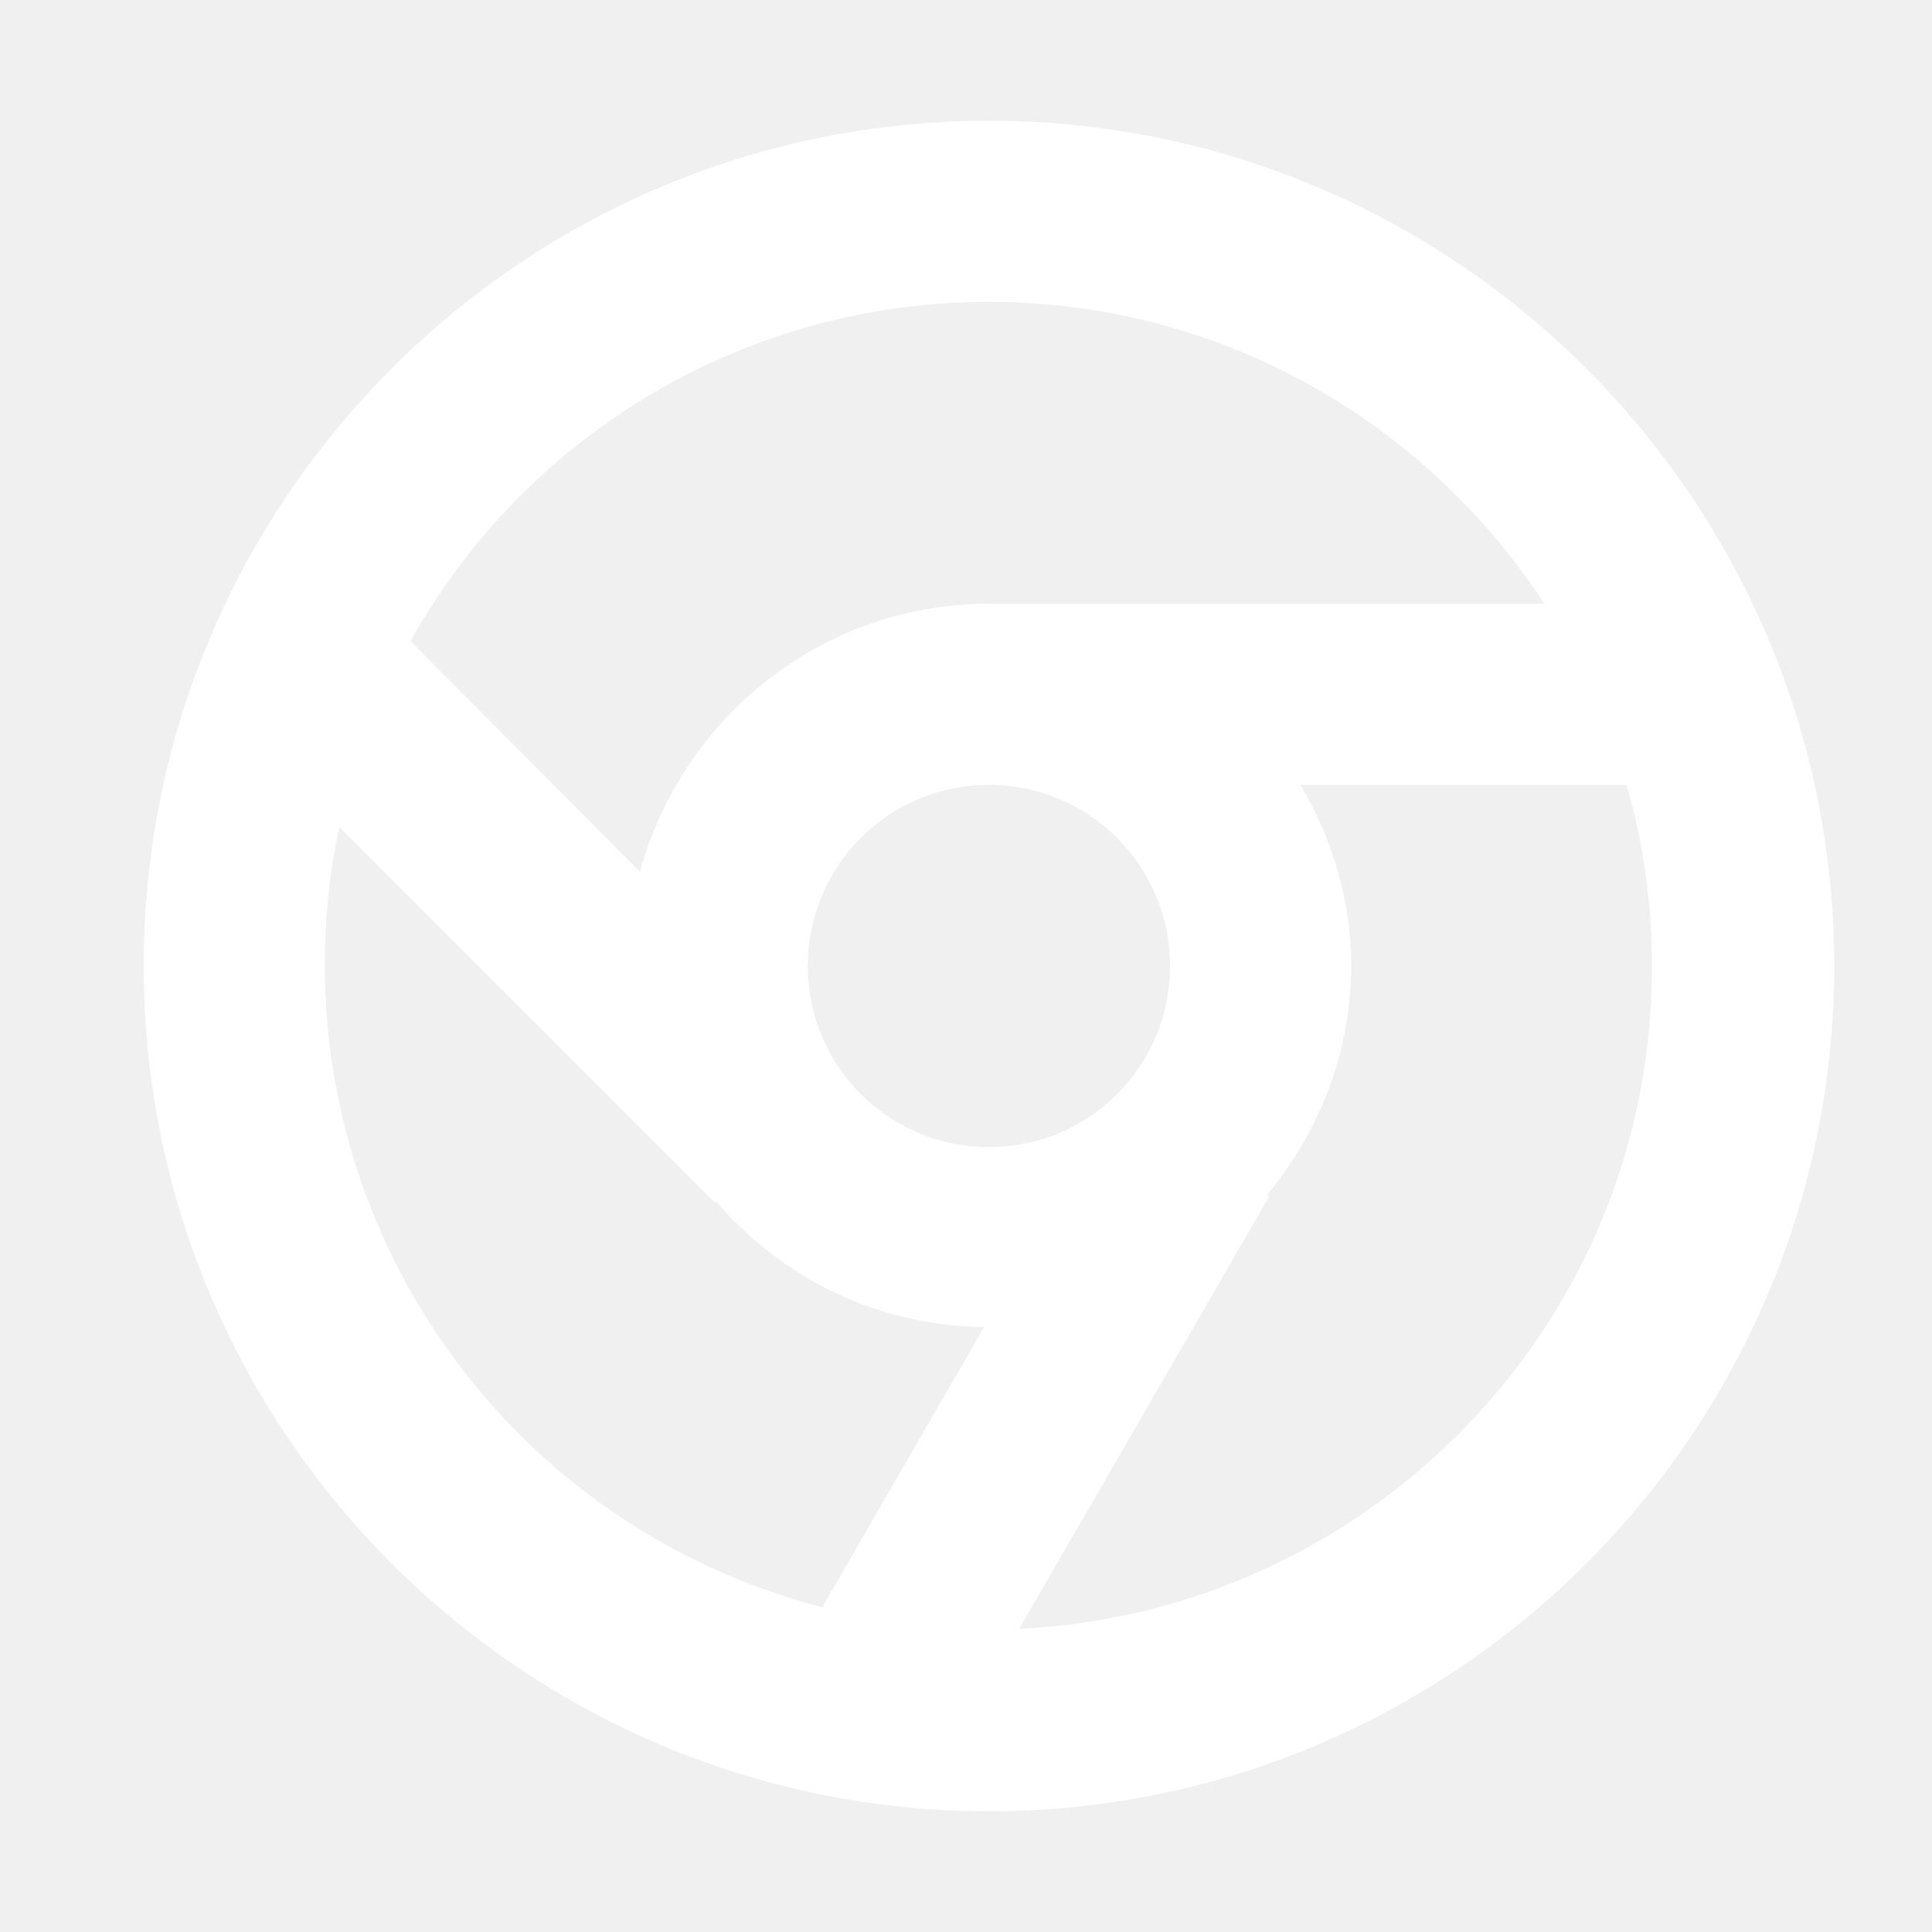
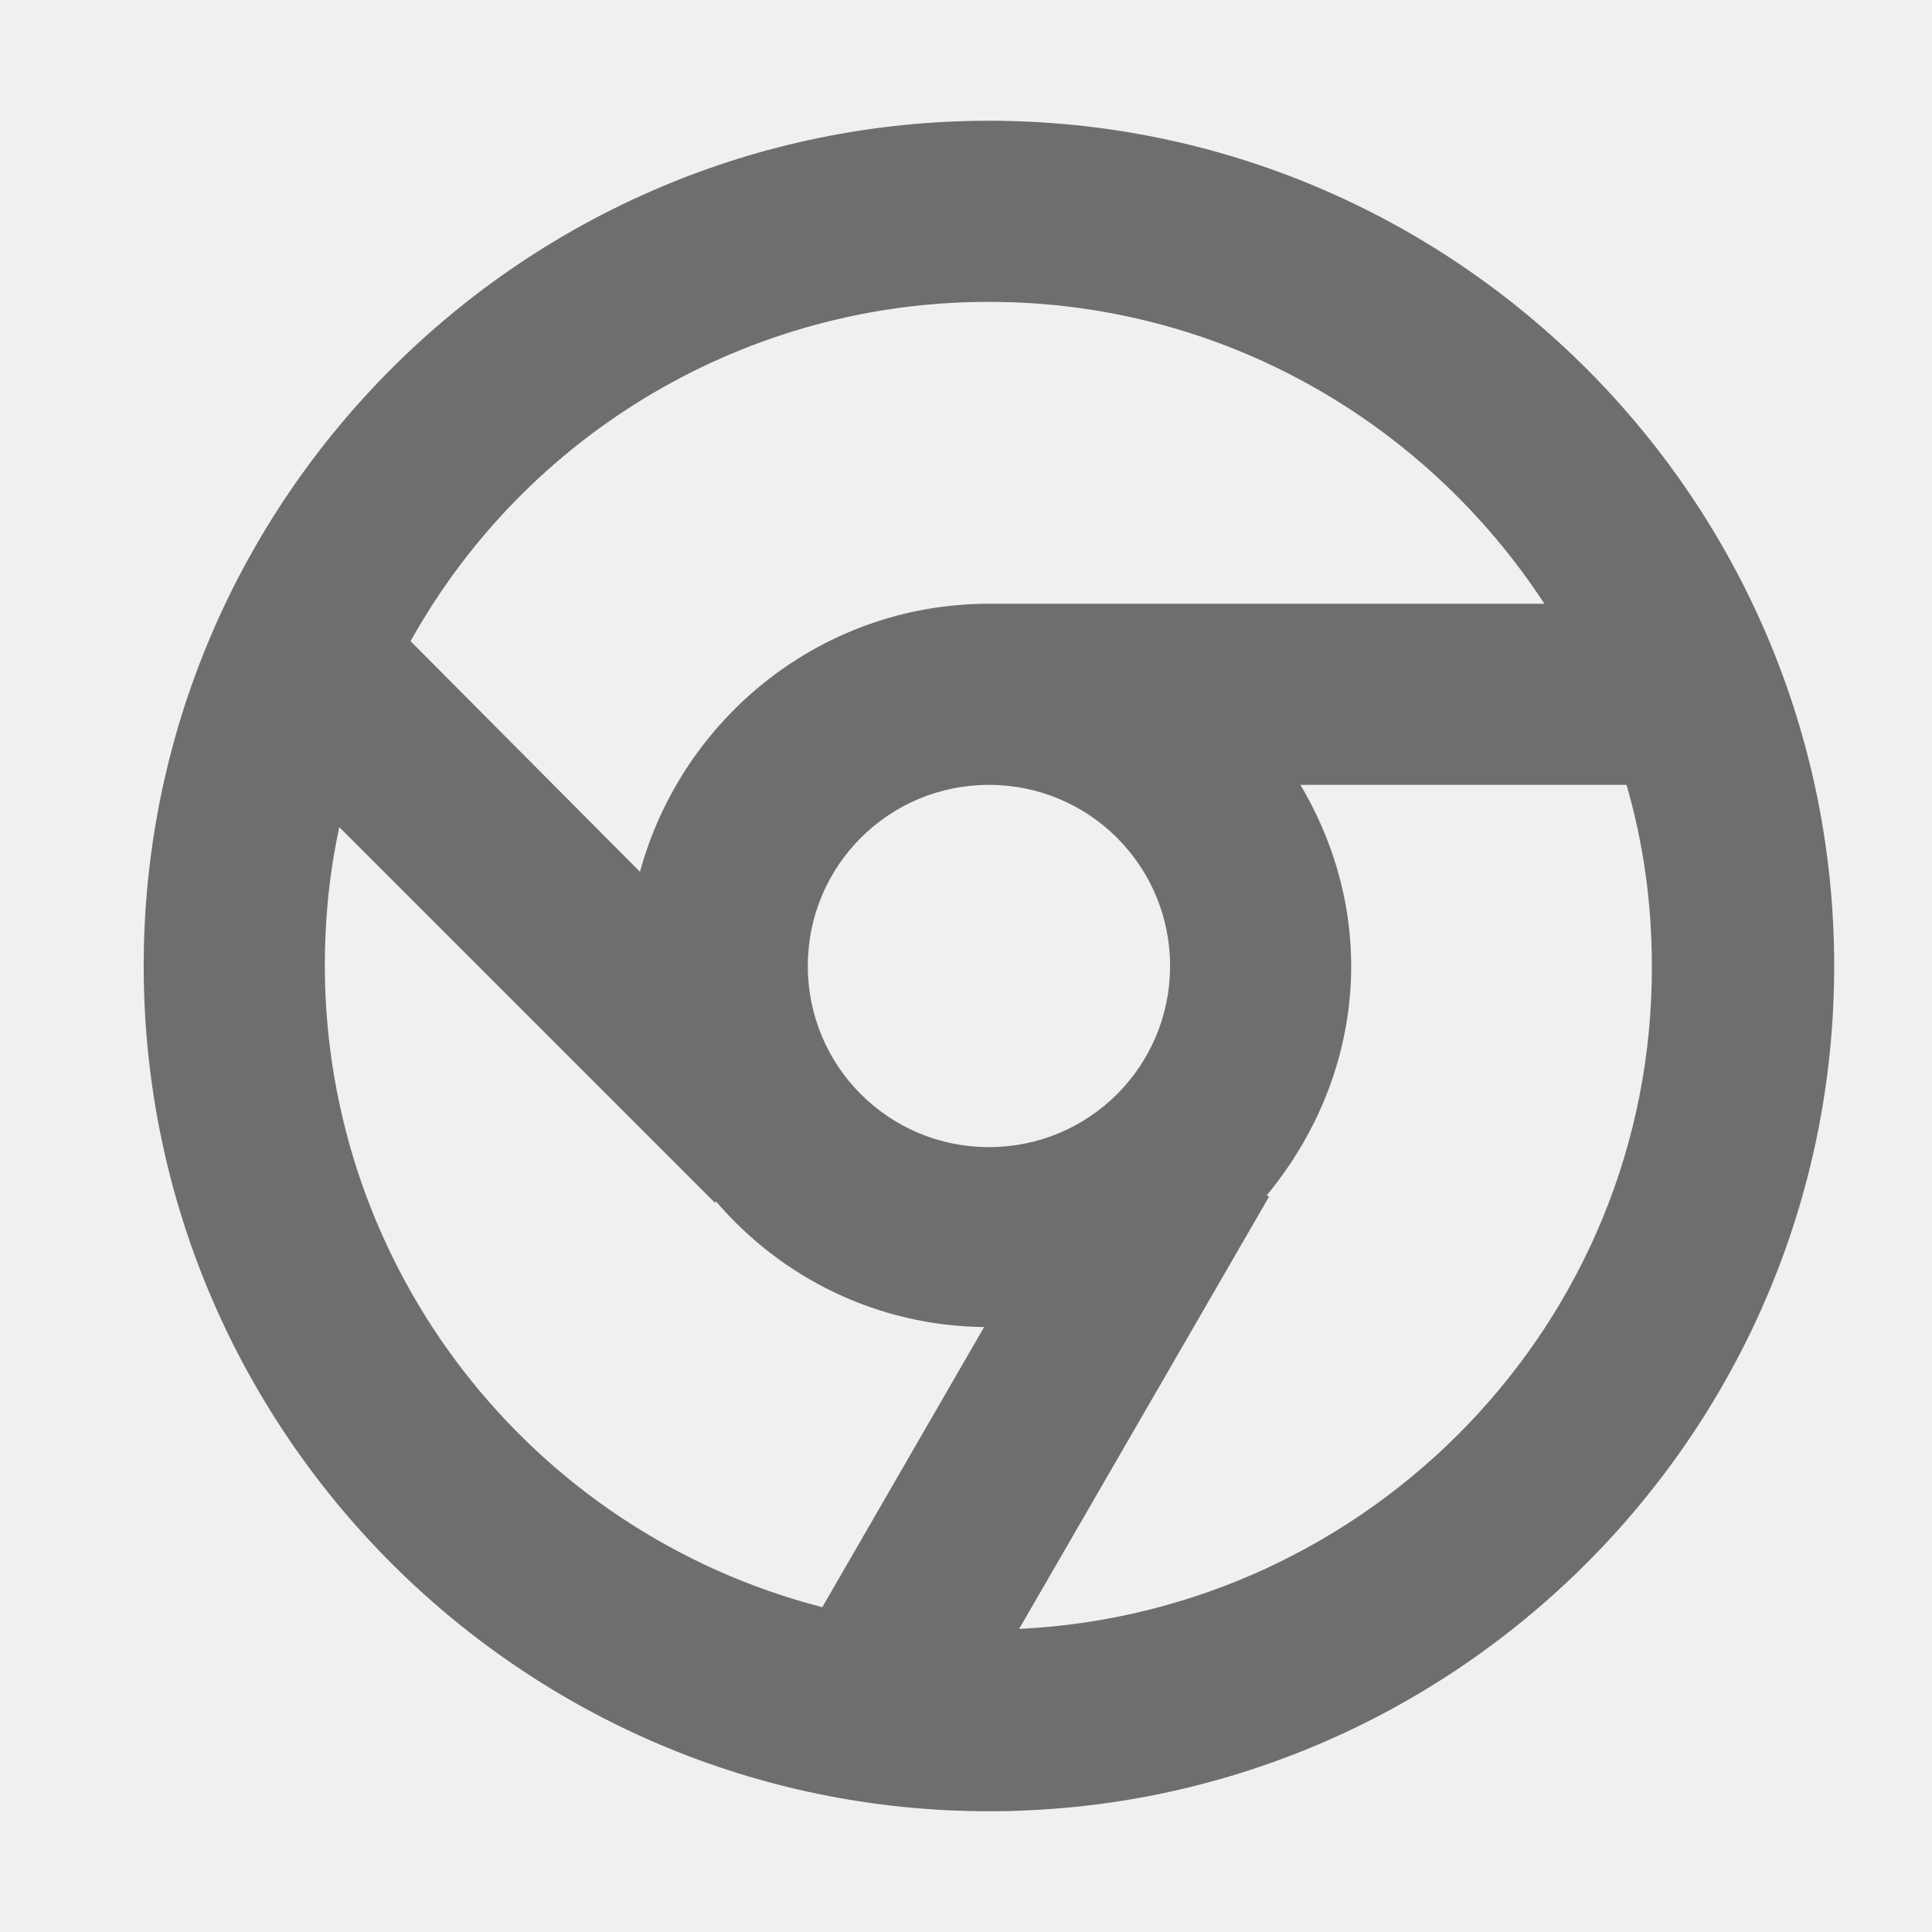
<svg xmlns="http://www.w3.org/2000/svg" viewBox="0 0 1024 1024" width="16" height="16">
-   <path d="M524.16 64c-247.04 0-448 200.96-448 448s200.96 448 448 448 448-200.96 448-448-200.96-448-448-448z m0 96c123.52 0 231.68 64 294.4 160h-294.4c-88.32 0-162.56 60.16-184.96 142.08L217.6 339.84A350.528 350.528 0 0 1 524.16 160z m0 448c-53.12 0-96-42.88-96-96s42.88-96 96-96 96 42.88 96 96-42.88 96-96 96zM172.16 512c0-25.6 2.56-49.92 7.68-73.6l199.04 199.04 0.64-0.64c34.56 40.32 85.12 65.92 142.08 66.56l-85.76 148.48A351.488 351.488 0 0 1 172.16 512z m368 351.36l132.48-229.12-1.28-0.64c27.52-33.28 44.8-75.52 44.8-121.6 0-35.2-10.24-67.84-26.88-96h172.8c8.96 30.72 13.44 62.72 13.44 96 0.64 188.8-149.12 342.4-335.36 351.36z" fill="#ffffff" />
+   <path d="M524.16 64c-247.04 0-448 200.96-448 448s200.96 448 448 448 448-200.96 448-448-200.96-448-448-448z m0 96c123.52 0 231.68 64 294.4 160h-294.4c-88.32 0-162.56 60.16-184.96 142.08L217.6 339.84A350.528 350.528 0 0 1 524.16 160z m0 448c-53.12 0-96-42.88-96-96s42.88-96 96-96 96 42.88 96 96-42.88 96-96 96zM172.16 512c0-25.6 2.56-49.92 7.68-73.6l199.04 199.04 0.64-0.64c34.56 40.32 85.12 65.92 142.08 66.56l-85.76 148.48A351.488 351.488 0 0 1 172.16 512z m368 351.36l132.48-229.12-1.28-0.64c27.52-33.28 44.8-75.52 44.8-121.6 0-35.2-10.24-67.84-26.88-96h172.8c8.96 30.72 13.44 62.72 13.44 96 0.64 188.8-149.12 342.4-335.36 351.36z" fill="#6E6E6E" />
</svg>
